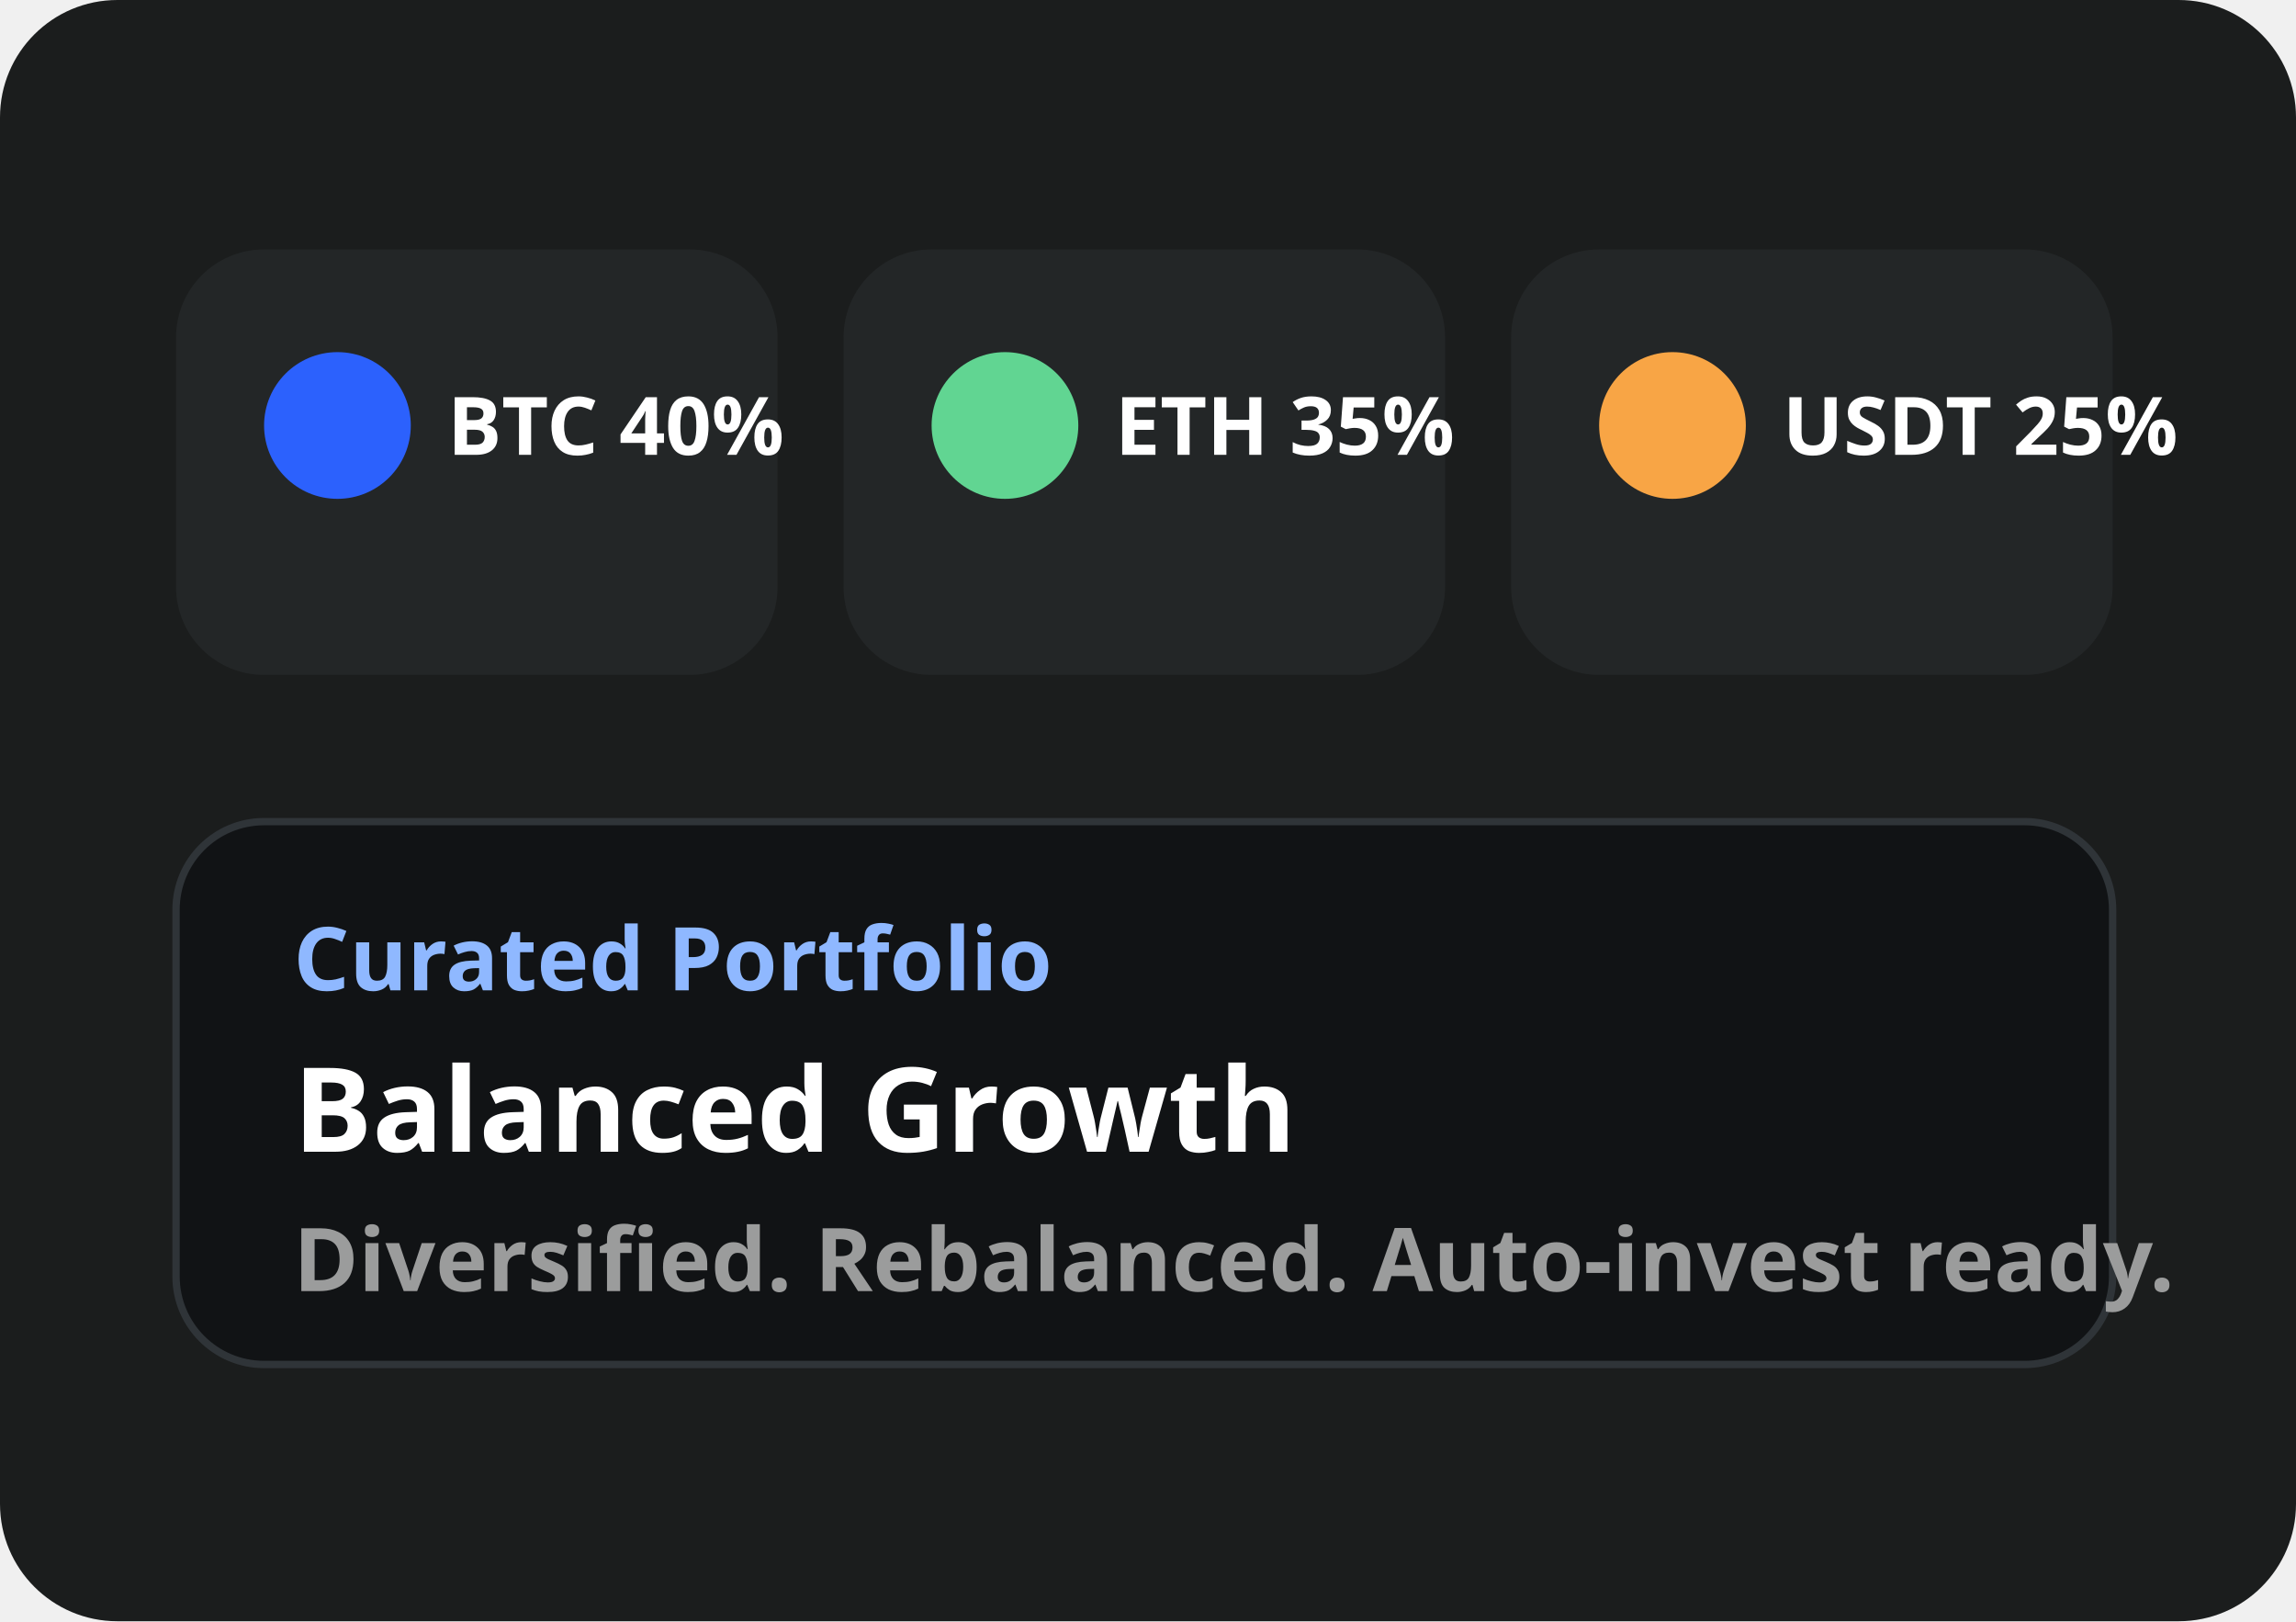
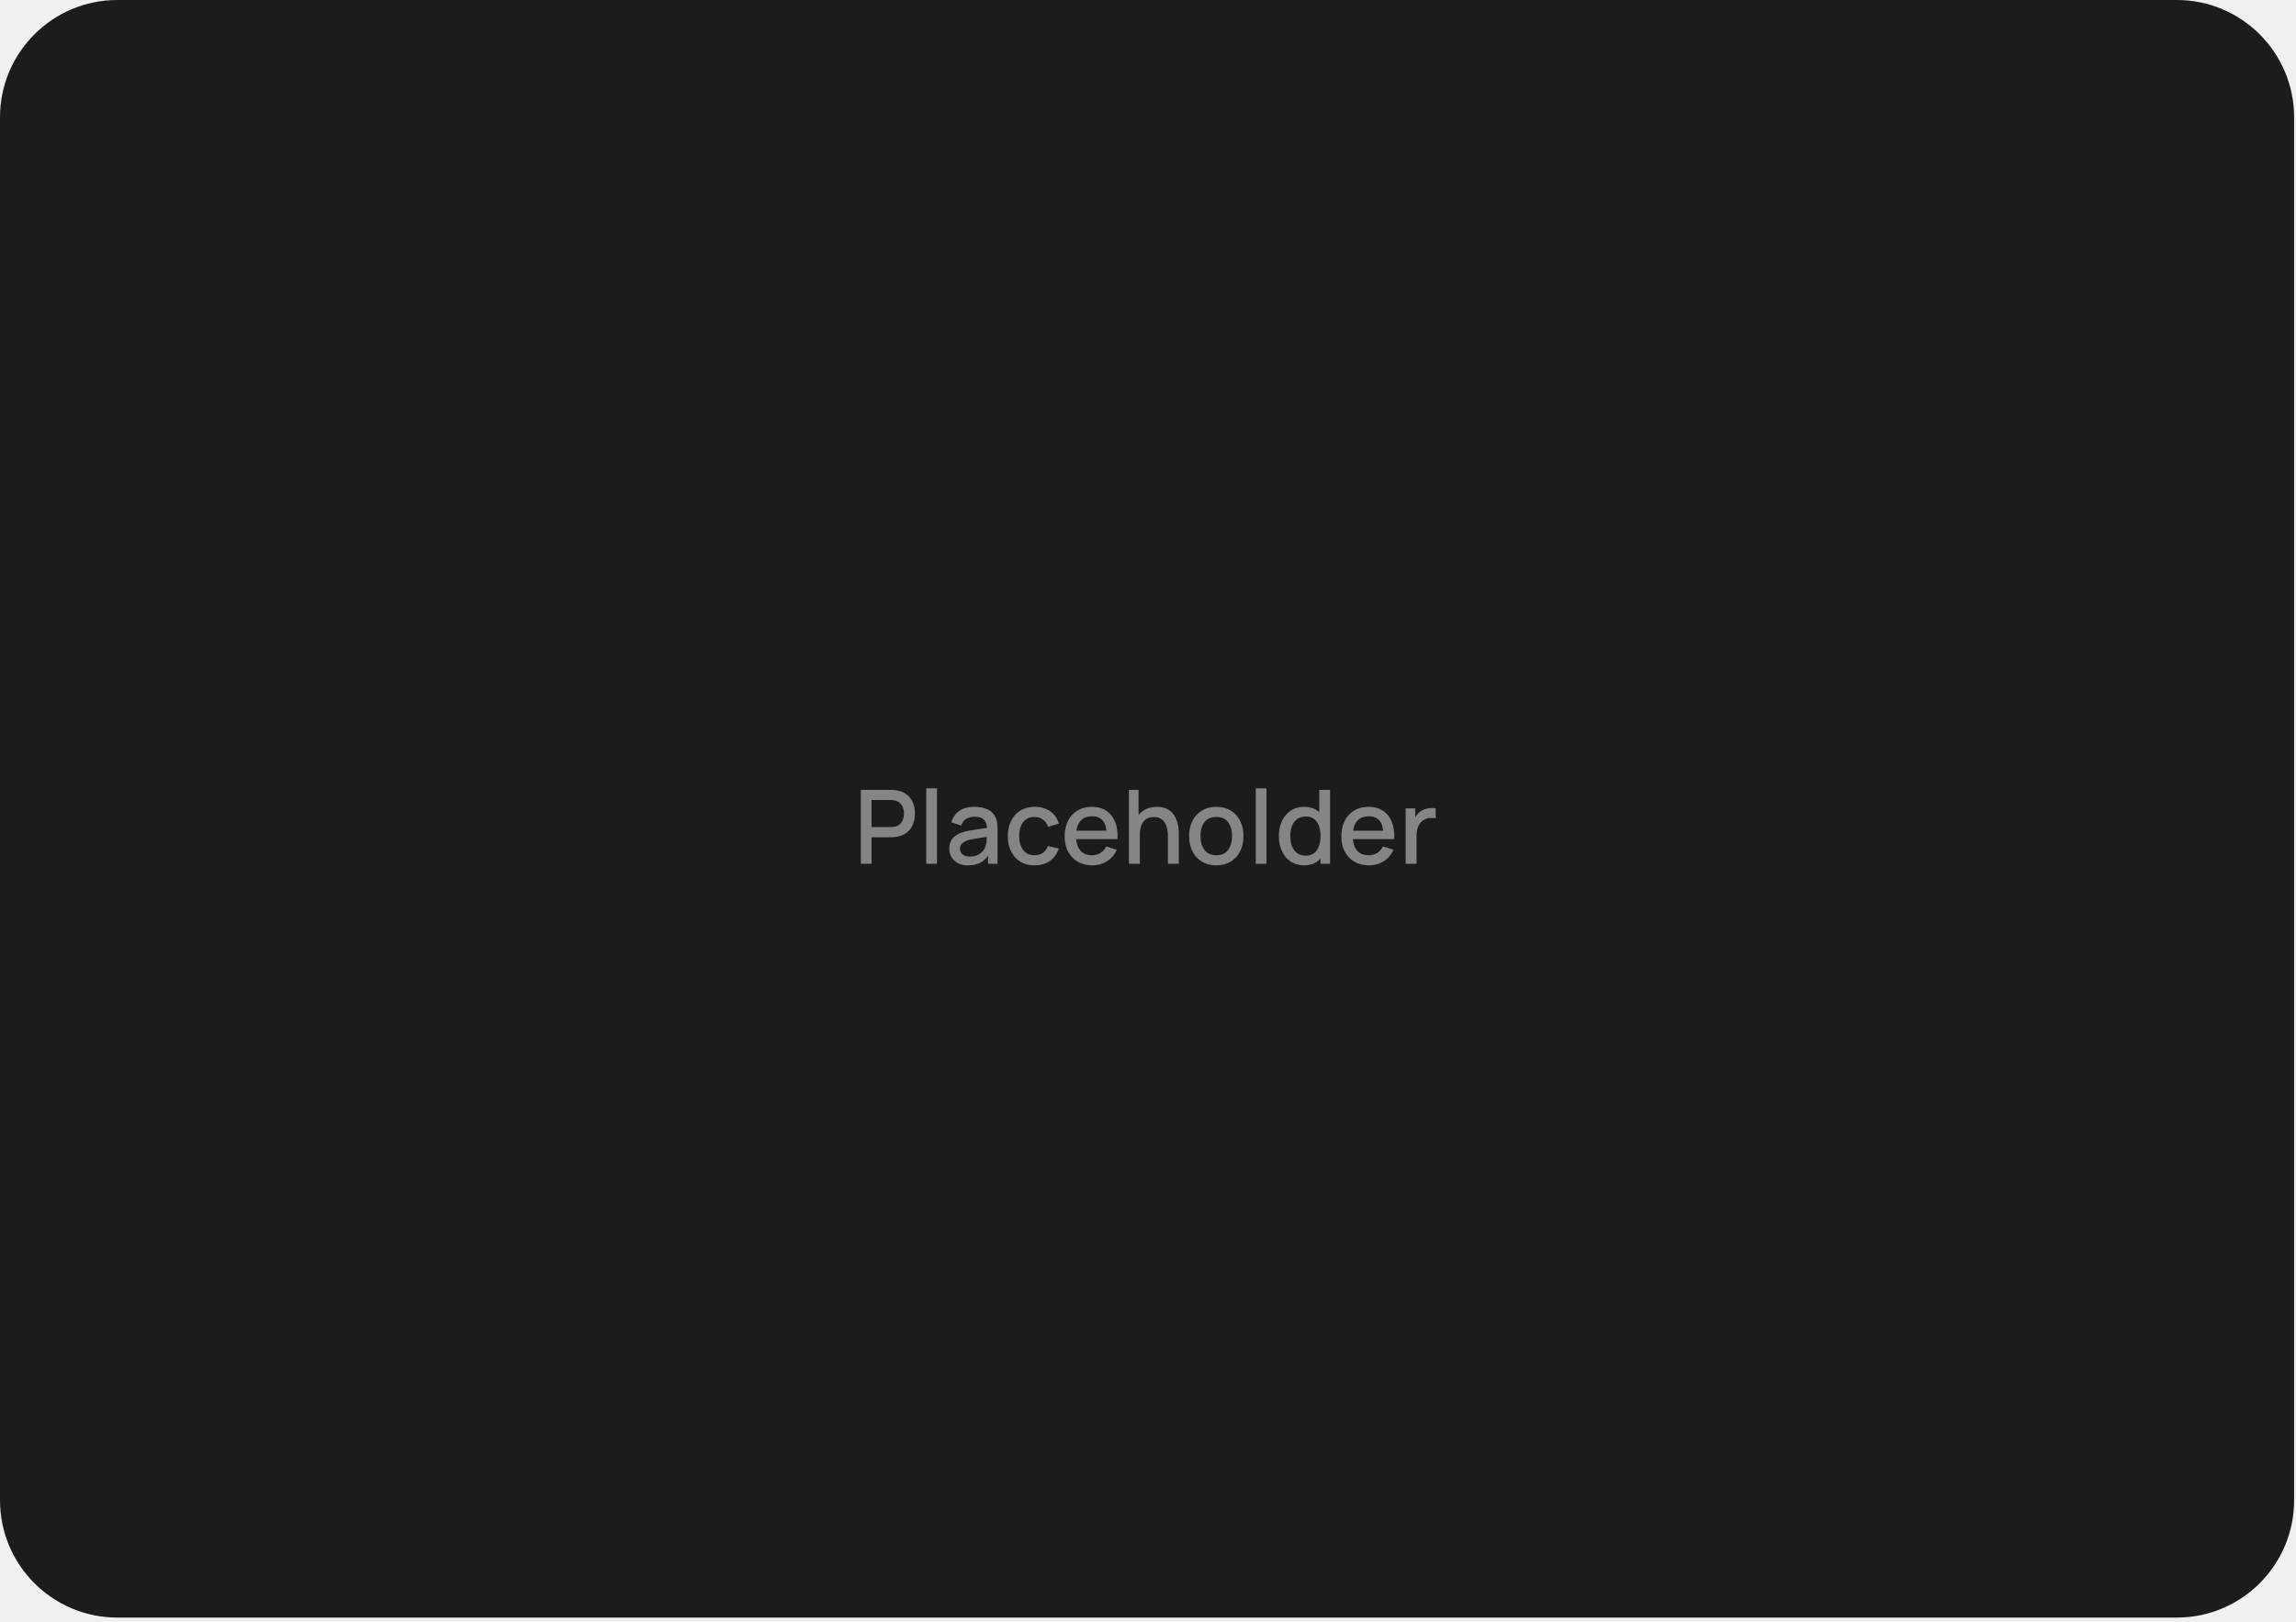
<svg xmlns="http://www.w3.org/2000/svg" width="313" height="221" viewBox="0 0 313 221" fill="none">
-   <rect width="313" height="221" rx="16" fill="#1B1D1D" />
-   <rect x="24" y="34" width="82" height="58" rx="12" fill="#232627" />
-   <rect x="115" y="34" width="82" height="58" rx="12" fill="#232627" />
-   <rect x="206" y="34" width="82" height="58" rx="12" fill="#232627" />
-   <circle cx="46" cy="58" r="10" fill="#2C61FD" />
-   <text x="61" y="62" fill="#FFFFFF" font-size="11" font-family="Manrope, sans-serif" font-weight="600">BTC 40%</text>
-   <circle cx="137" cy="58" r="10" fill="#61D592" />
-   <text x="152" y="62" fill="#FFFFFF" font-size="11" font-family="Manrope, sans-serif" font-weight="600">ETH 35%</text>
-   <circle cx="228" cy="58" r="10" fill="#F8A545" />
-   <text x="243" y="62" fill="#FFFFFF" font-size="11" font-family="Manrope, sans-serif" font-weight="600">USDT 25%</text>
-   <rect x="24" y="112" width="264" height="74" rx="12" fill="#111315" stroke="#2F3438" />
-   <text x="40" y="135" fill="#8FB8FF" font-size="12" font-family="Manrope, sans-serif" font-weight="700">Curated Portfolio</text>
-   <text x="40" y="157" fill="#FFFFFF" font-size="16" font-family="Manrope, sans-serif" font-weight="700">Balanced Growth</text>
-   <text x="40" y="176" fill="#9B9C9C" font-size="12" font-family="Manrope, sans-serif" font-weight="600">Diversified. Rebalanced. Auto-invest ready.</text>
+   <rect width="312.744" height="220.5" rx="16" fill="#1B1D1D" />
+   <path d="M191.631 117.75V110.19H192.933V112.024L192.751 111.786C192.844 111.543 192.966 111.322 193.115 111.121C193.264 110.916 193.437 110.748 193.633 110.617C193.824 110.477 194.037 110.37 194.27 110.295C194.508 110.216 194.751 110.169 194.998 110.155C195.245 110.136 195.483 110.148 195.712 110.19V111.562C195.465 111.497 195.189 111.478 194.886 111.506C194.587 111.534 194.312 111.63 194.06 111.793C193.822 111.947 193.633 112.134 193.493 112.353C193.358 112.572 193.26 112.817 193.199 113.088C193.138 113.354 193.108 113.636 193.108 113.935V117.75H191.631Z" fill="#858585" />
+   <path d="M186.63 117.96C185.879 117.96 185.219 117.797 184.649 117.47C184.085 117.139 183.644 116.679 183.326 116.091C183.014 115.499 182.857 114.813 182.857 114.033C182.857 113.207 183.011 112.491 183.319 111.884C183.632 111.278 184.066 110.809 184.621 110.477C185.177 110.146 185.823 109.98 186.56 109.98C187.33 109.98 187.986 110.16 188.527 110.519C189.069 110.874 189.472 111.38 189.738 112.038C190.009 112.696 190.116 113.478 190.06 114.383H188.597V113.851C188.588 112.974 188.42 112.325 188.093 111.905C187.771 111.485 187.279 111.275 186.616 111.275C185.884 111.275 185.333 111.506 184.964 111.968C184.596 112.43 184.411 113.098 184.411 113.97C184.411 114.801 184.596 115.445 184.964 115.902C185.333 116.355 185.865 116.581 186.56 116.581C187.018 116.581 187.412 116.479 187.743 116.273C188.079 116.063 188.341 115.765 188.527 115.377L189.962 115.832C189.668 116.509 189.223 117.034 188.625 117.407C188.028 117.776 187.363 117.96 186.63 117.96ZM183.935 114.383V113.242H189.332V114.383H183.935Z" fill="#858585" />
+   <path d="M177.763 117.96C177.058 117.96 176.449 117.785 175.936 117.435C175.427 117.085 175.033 116.609 174.753 116.007C174.478 115.4 174.34 114.719 174.34 113.963C174.34 113.202 174.48 112.523 174.76 111.926C175.04 111.324 175.437 110.85 175.95 110.505C176.468 110.155 177.082 109.98 177.791 109.98C178.505 109.98 179.105 110.155 179.59 110.505C180.08 110.85 180.449 111.324 180.696 111.926C180.948 112.528 181.074 113.207 181.074 113.963C181.074 114.719 180.948 115.398 180.696 116C180.444 116.602 180.073 117.08 179.583 117.435C179.093 117.785 178.486 117.96 177.763 117.96ZM177.966 116.637C178.447 116.637 178.839 116.523 179.142 116.294C179.445 116.065 179.667 115.75 179.807 115.349C179.947 114.948 180.017 114.486 180.017 113.963C180.017 113.44 179.945 112.978 179.8 112.577C179.66 112.176 179.441 111.863 179.142 111.639C178.848 111.415 178.472 111.303 178.015 111.303C177.53 111.303 177.131 111.422 176.818 111.66C176.505 111.898 176.272 112.218 176.118 112.619C175.969 113.02 175.894 113.468 175.894 113.963C175.894 114.462 175.969 114.915 176.118 115.321C176.272 115.722 176.501 116.042 176.804 116.28C177.112 116.518 177.499 116.637 177.966 116.637ZM180.017 117.75V112.311H179.849V107.67H181.319V117.75H180.017Z" fill="#858585" />
+   <path d="M171.193 117.751V107.461H172.656V117.751H171.193Z" fill="#858585" />
+   <path d="M165.807 117.96C165.051 117.96 164.395 117.79 163.84 117.449C163.284 117.109 162.855 116.64 162.552 116.042C162.253 115.44 162.104 114.747 162.104 113.963C162.104 113.175 162.258 112.482 162.566 111.884C162.874 111.282 163.305 110.816 163.861 110.484C164.416 110.148 165.065 109.98 165.807 109.98C166.563 109.98 167.218 110.151 167.774 110.491C168.329 110.832 168.758 111.301 169.062 111.898C169.365 112.496 169.517 113.184 169.517 113.963C169.517 114.752 169.363 115.447 169.055 116.049C168.751 116.647 168.322 117.116 167.767 117.456C167.211 117.792 166.558 117.96 165.807 117.96ZM165.807 116.581C166.53 116.581 167.069 116.339 167.424 115.853C167.783 115.363 167.963 114.733 167.963 113.963C167.963 113.175 167.781 112.545 167.417 112.073C167.057 111.597 166.521 111.359 165.807 111.359C165.317 111.359 164.913 111.471 164.596 111.695C164.278 111.915 164.043 112.22 163.889 112.612C163.735 113 163.658 113.45 163.658 113.963C163.658 114.757 163.84 115.391 164.204 115.867C164.568 116.343 165.102 116.581 165.807 116.581Z" fill="#858585" />
+   <path d="M159.215 117.75V114.033C159.215 113.739 159.19 113.438 159.138 113.13C159.092 112.817 158.998 112.528 158.858 112.262C158.723 111.996 158.529 111.781 158.277 111.618C158.03 111.455 157.706 111.373 157.304 111.373C157.043 111.373 156.796 111.417 156.562 111.506C156.329 111.59 156.124 111.728 155.946 111.919C155.774 112.11 155.636 112.362 155.533 112.675C155.435 112.988 155.386 113.368 155.386 113.816L154.476 113.473C154.476 112.787 154.605 112.183 154.861 111.66C155.118 111.133 155.487 110.722 155.967 110.428C156.448 110.134 157.029 109.987 157.71 109.987C158.233 109.987 158.672 110.071 159.026 110.239C159.381 110.407 159.668 110.629 159.887 110.904C160.111 111.175 160.282 111.471 160.398 111.793C160.515 112.115 160.594 112.43 160.636 112.738C160.678 113.046 160.699 113.317 160.699 113.55V117.75H159.215ZM153.902 117.75V107.67H155.211V113.109H155.386V117.75H153.902Z" fill="#858585" />
+   <path d="M148.91 117.96C148.158 117.96 147.498 117.797 146.929 117.47C146.364 117.139 145.923 116.679 145.606 116.091C145.293 115.499 145.137 114.813 145.137 114.033C145.137 113.207 145.291 112.491 145.599 111.884C145.911 111.278 146.345 110.809 146.901 110.477C147.456 110.146 148.102 109.98 148.84 109.98C149.61 109.98 150.265 110.16 150.807 110.519C151.348 110.874 151.752 111.38 152.018 112.038C152.288 112.696 152.396 113.478 152.34 114.383H150.877V113.851C150.867 112.974 150.699 112.325 150.373 111.905C150.051 111.485 149.558 111.275 148.896 111.275C148.163 111.275 147.612 111.506 147.244 111.968C146.875 112.43 146.691 113.098 146.691 113.97C146.691 114.801 146.875 115.445 147.244 115.902C147.612 116.355 148.144 116.581 148.84 116.581C149.297 116.581 149.691 116.479 150.023 116.273C150.359 116.063 150.62 115.765 150.807 115.377L152.242 115.832C151.948 116.509 151.502 117.034 150.905 117.407C150.307 117.776 149.642 117.96 148.91 117.96ZM146.215 114.383V113.242H151.612V114.383H146.215Z" fill="#858585" />
+   <path d="M141.039 117.96C140.264 117.96 139.606 117.788 139.065 117.442C138.523 117.097 138.108 116.623 137.819 116.021C137.534 115.419 137.389 114.736 137.385 113.97C137.389 113.191 137.539 112.503 137.833 111.905C138.127 111.303 138.547 110.832 139.093 110.491C139.639 110.151 140.294 109.98 141.06 109.98C141.886 109.98 142.59 110.186 143.174 110.596C143.762 111.007 144.149 111.569 144.336 112.283L142.88 112.703C142.735 112.279 142.497 111.95 142.166 111.716C141.839 111.478 141.463 111.359 141.039 111.359C140.558 111.359 140.164 111.474 139.856 111.702C139.548 111.926 139.319 112.234 139.17 112.626C139.02 113.018 138.943 113.466 138.939 113.97C138.943 114.75 139.121 115.38 139.471 115.86C139.825 116.341 140.348 116.581 141.039 116.581C141.51 116.581 141.89 116.474 142.18 116.259C142.474 116.04 142.698 115.727 142.852 115.321L144.336 115.671C144.088 116.409 143.68 116.976 143.111 117.372C142.541 117.764 141.851 117.96 141.039 117.96Z" fill="#858585" />
+   <path d="M131.969 117.96C131.409 117.96 130.94 117.858 130.562 117.652C130.184 117.442 129.897 117.167 129.701 116.826C129.51 116.481 129.414 116.103 129.414 115.692C129.414 115.31 129.482 114.974 129.617 114.684C129.752 114.395 129.953 114.15 130.219 113.949C130.485 113.744 130.812 113.578 131.199 113.452C131.535 113.354 131.915 113.268 132.34 113.193C132.765 113.119 133.21 113.049 133.677 112.983C134.148 112.918 134.615 112.853 135.077 112.787L134.545 113.081C134.554 112.489 134.428 112.05 134.167 111.765C133.91 111.476 133.467 111.331 132.837 111.331C132.44 111.331 132.076 111.425 131.745 111.611C131.414 111.793 131.183 112.097 131.052 112.521L129.687 112.101C129.874 111.453 130.228 110.937 130.751 110.554C131.278 110.172 131.978 109.98 132.851 109.98C133.528 109.98 134.116 110.097 134.615 110.33C135.119 110.559 135.488 110.923 135.721 111.422C135.842 111.67 135.917 111.931 135.945 112.206C135.973 112.482 135.987 112.778 135.987 113.095V117.75H134.692V116.021L134.944 116.245C134.631 116.824 134.232 117.256 133.747 117.54C133.266 117.82 132.674 117.96 131.969 117.96ZM132.228 116.763C132.643 116.763 133 116.691 133.299 116.546C133.598 116.397 133.838 116.208 134.02 115.979C134.202 115.751 134.321 115.513 134.377 115.265C134.456 115.041 134.501 114.789 134.51 114.509C134.524 114.229 134.531 114.005 134.531 113.837L135.007 114.012C134.545 114.082 134.125 114.145 133.747 114.201C133.369 114.257 133.026 114.313 132.718 114.369C132.415 114.421 132.144 114.484 131.906 114.558C131.705 114.628 131.526 114.712 131.367 114.81C131.213 114.908 131.089 115.027 130.996 115.167C130.907 115.307 130.863 115.478 130.863 115.678C130.863 115.874 130.912 116.056 131.01 116.224C131.108 116.388 131.257 116.518 131.458 116.616C131.659 116.714 131.915 116.763 132.228 116.763Z" fill="#858585" />
+   <path d="M126.268 117.751V107.461H127.731V117.751H126.268Z" fill="#858585" />
+   <path d="M117.352 117.75V107.67H121.426C121.524 107.67 121.645 107.675 121.79 107.684C121.934 107.689 122.072 107.703 122.203 107.726C122.763 107.815 123.229 108.006 123.603 108.3C123.981 108.594 124.263 108.965 124.45 109.413C124.636 109.861 124.73 110.356 124.73 110.897C124.73 111.443 124.636 111.94 124.45 112.388C124.263 112.836 123.981 113.207 123.603 113.501C123.229 113.795 122.763 113.986 122.203 114.075C122.072 114.094 121.932 114.108 121.783 114.117C121.638 114.126 121.519 114.131 121.426 114.131H118.815V117.75H117.352ZM118.815 112.745H121.37C121.463 112.745 121.566 112.74 121.678 112.731C121.794 112.722 121.904 112.705 122.007 112.682C122.305 112.612 122.546 112.484 122.728 112.297C122.91 112.106 123.04 111.886 123.12 111.639C123.199 111.392 123.239 111.144 123.239 110.897C123.239 110.65 123.199 110.405 123.12 110.162C123.04 109.915 122.91 109.698 122.728 109.511C122.546 109.32 122.305 109.189 122.007 109.119C121.904 109.091 121.794 109.072 121.678 109.063C121.566 109.054 121.463 109.049 121.37 109.049H118.815V112.745Z" fill="#858585" />
</svg>
